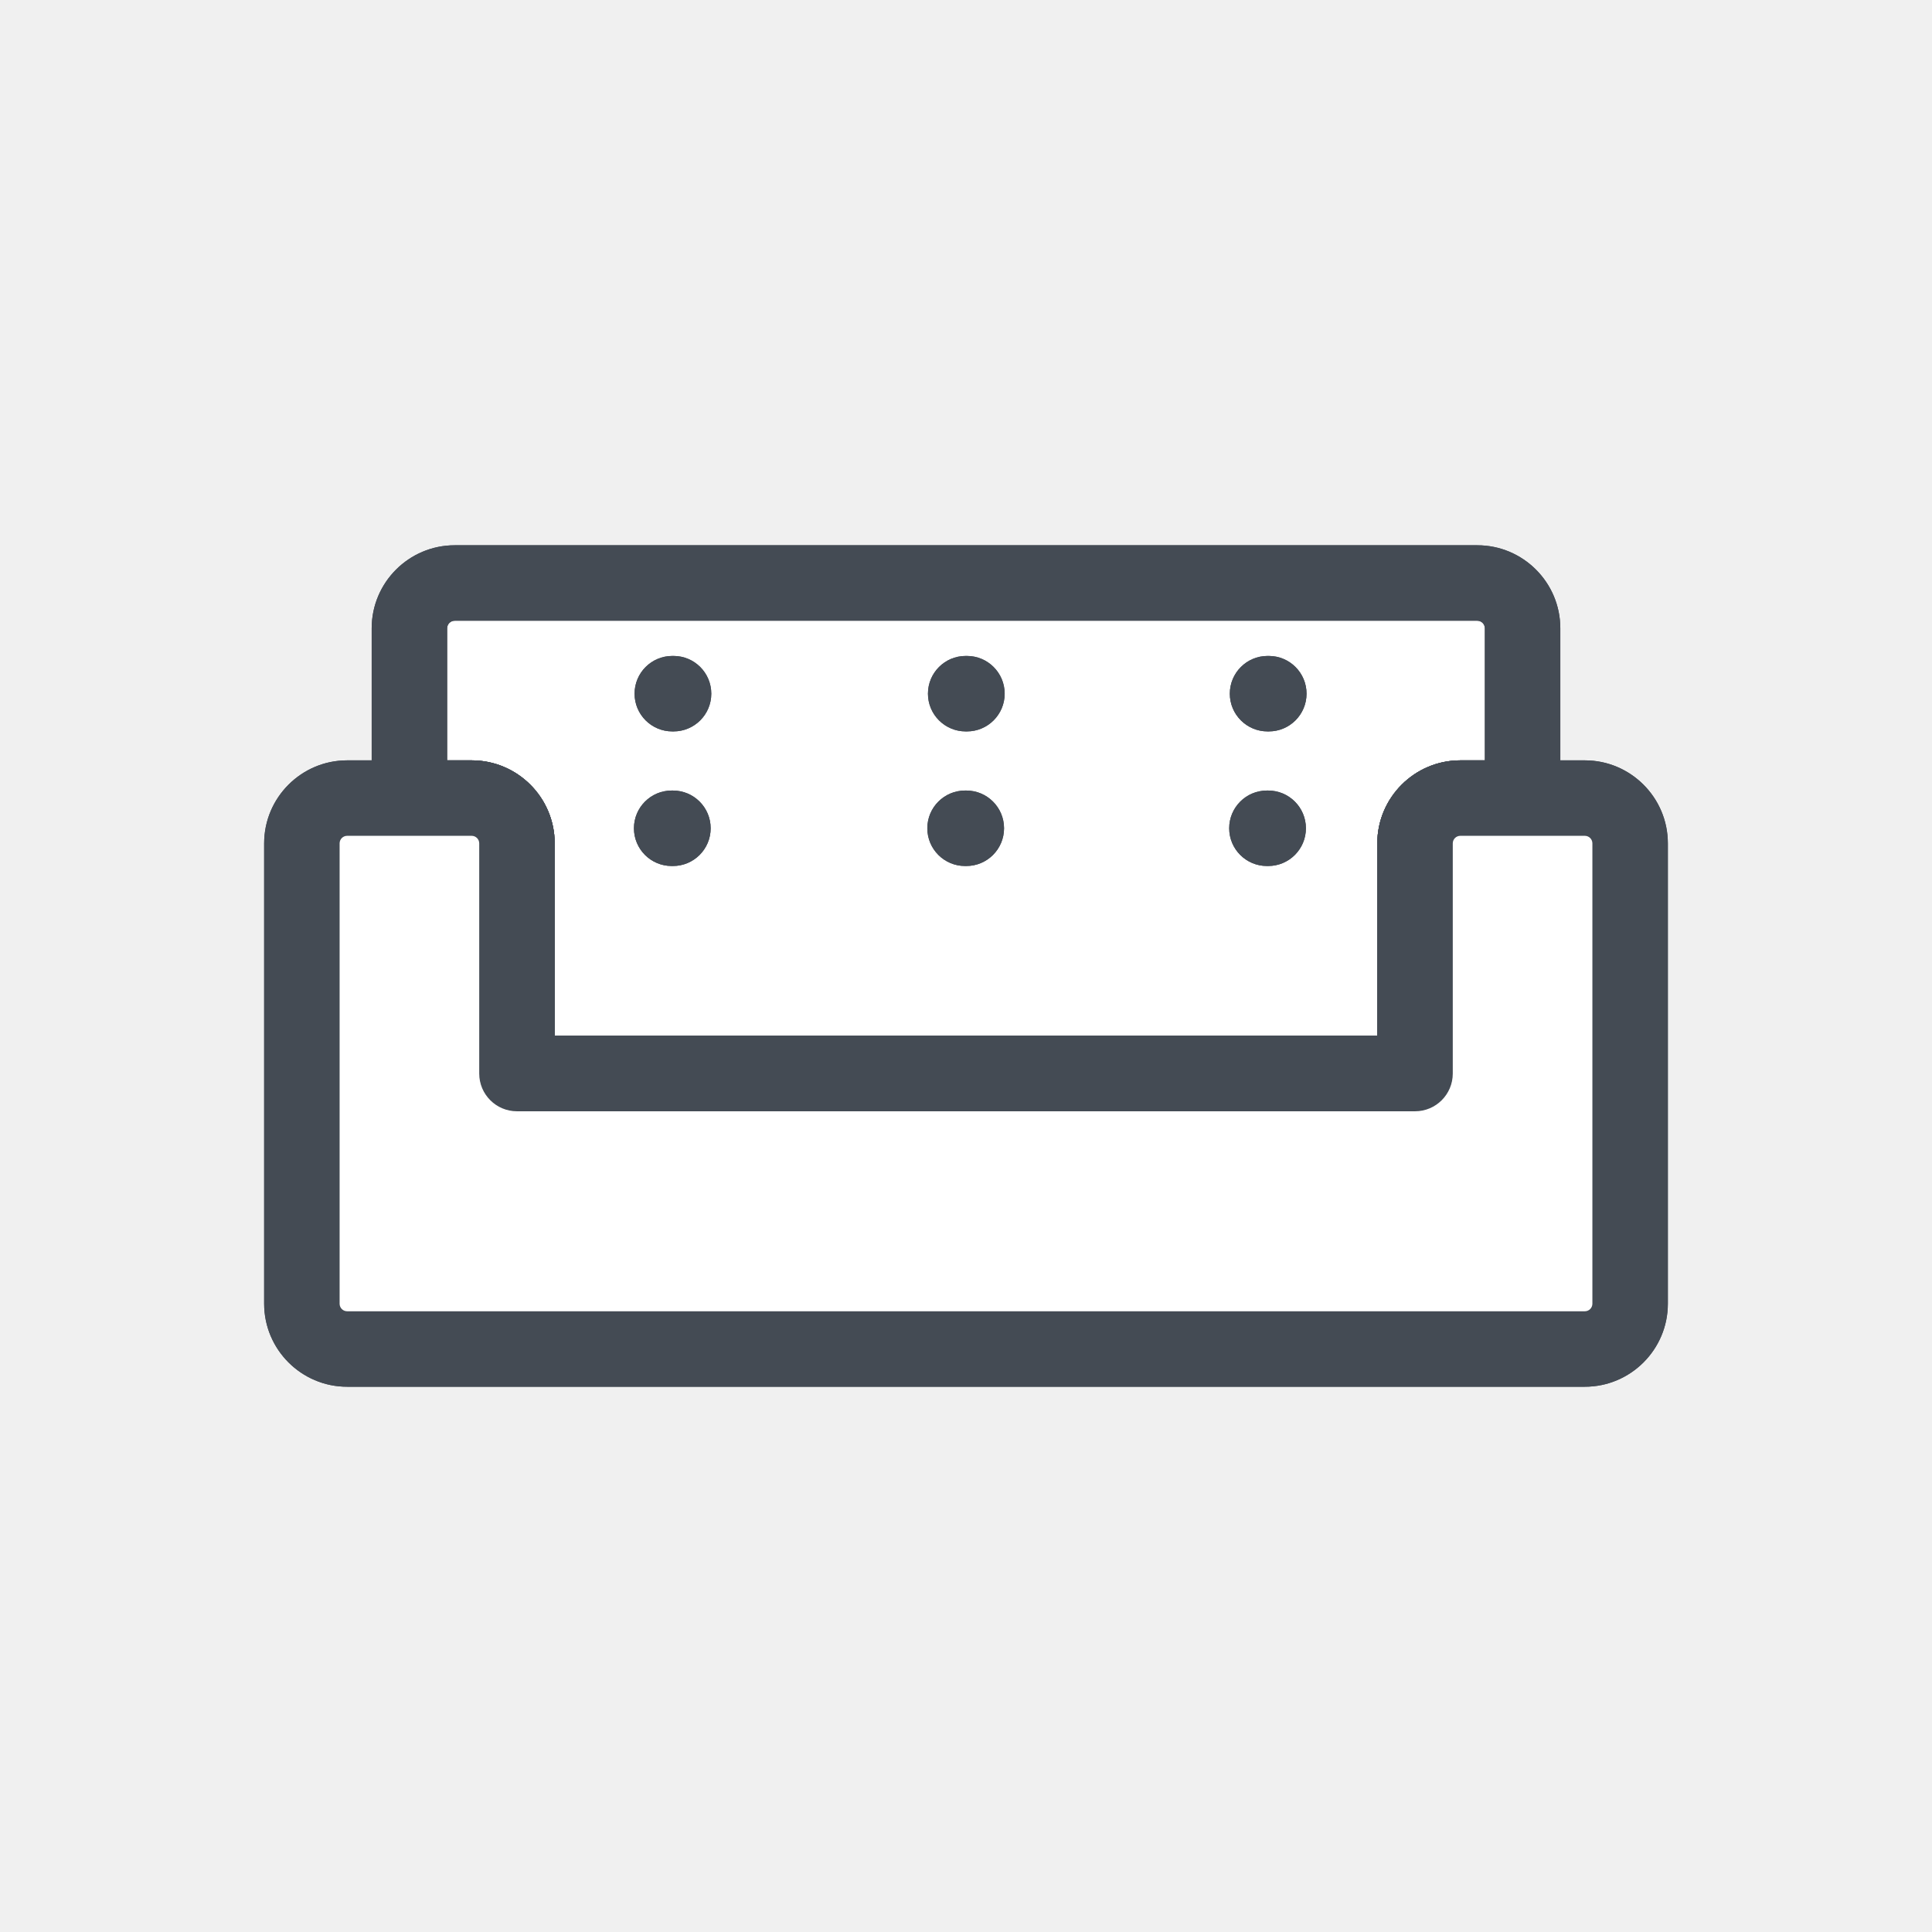
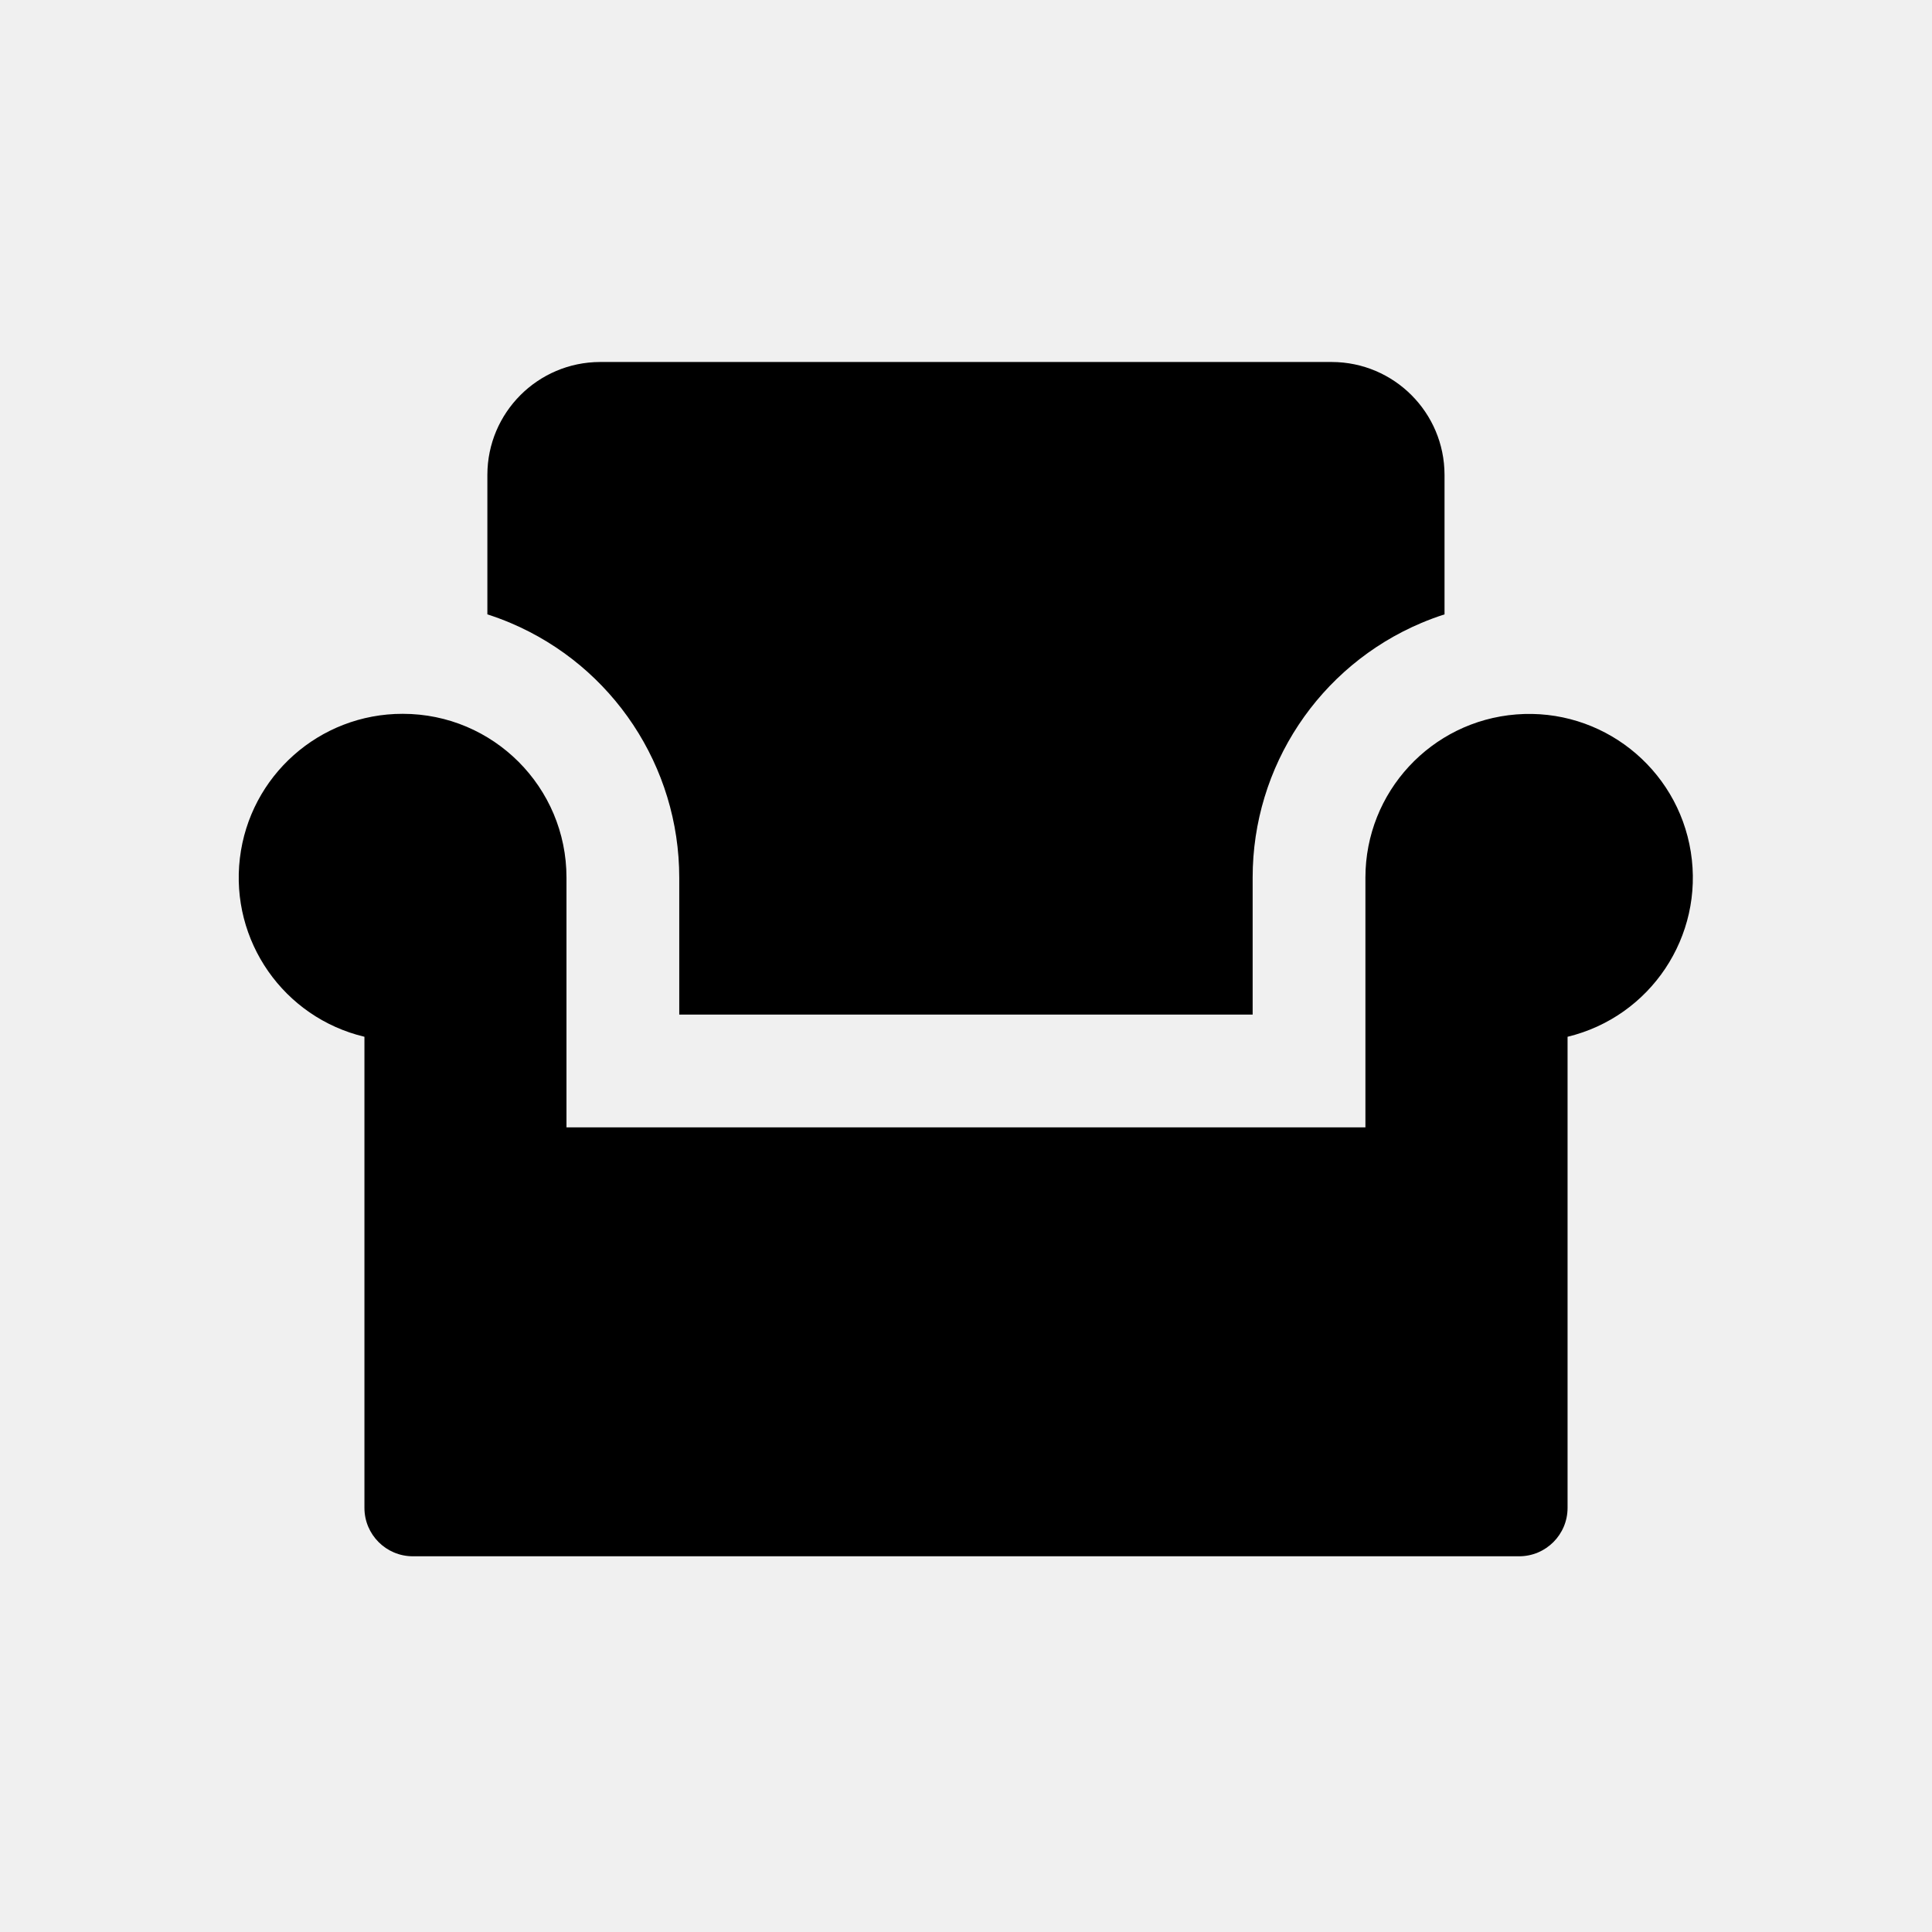
- <svg xmlns="http://www.w3.org/2000/svg" width="256px" height="256px" viewBox="0 0 512 512" enable-background="new 0 0 512 512" id="Layer_1" version="1.1" xml:space="preserve" fill="#000000">
+ <svg xmlns="http://www.w3.org/2000/svg" fill="#000000" width="256px" height="256px" viewBox="-1.5 0 19 19" class="cf-icon-svg">
  <g id="SVGRepo_bgCarrier" stroke-width="0" />
  <g id="SVGRepo_tracerCarrier" stroke-linecap="round" stroke-linejoin="round" />
  <g id="SVGRepo_iconCarrier">
-     <g>
-       <g>
-         <path d="M403.5,166.5v45H387c-6.63,0-12,5.37-12,12v61H137v-61c0-6.63-5.37-12-12-12h-16.5v-45 c0-6.63,5.37-12,12-12h271C398.13,154.5,403.5,159.87,403.5,166.5z" fill="#ffffff" />
-         <path d="M375,294.5H137c-5.523,0-10-4.477-10-10v-61c0-1.103-0.897-2-2-2h-16.5c-5.523,0-10-4.477-10-10v-45 c0-12.131,9.869-22,22-22h271c12.131,0,22,9.869,22,22v45c0,5.523-4.478,10-10,10H387c-1.103,0-2,0.897-2,2v61 C385,290.023,380.522,294.5,375,294.5z M147,274.5h218v-51c0-12.131,9.869-22,22-22h6.5v-35c0-1.103-0.897-2-2-2h-271 c-1.103,0-2,0.897-2,2v35h6.5c12.131,0,22,9.869,22,22V274.5z" fill="#444B54" />
-       </g>
-       <g>
-         <path d="M178.5,193.833h-0.333c-5.523,0-10-4.477-10-10s4.477-10,10-10h0.333c5.523,0,10,4.477,10,10 S184.023,193.833,178.5,193.833z" fill="#444B54" />
-       </g>
-       <g>
-         <path d="M178.333,229.5H178c-5.523,0-10-4.477-10-10s4.477-10,10-10h0.333c5.523,0,10,4.477,10,10 S183.856,229.5,178.333,229.5z" fill="#444B54" />
-       </g>
-       <g>
-         <path d="M256.25,193.833h-0.333c-5.523,0-10-4.477-10-10s4.477-10,10-10h0.333c5.523,0,10,4.477,10,10 S261.772,193.833,256.25,193.833z" fill="#444B54" />
-       </g>
-       <g>
-         <path d="M256.083,229.5h-0.333c-5.523,0-10-4.477-10-10s4.477-10,10-10h0.333c5.522,0,10,4.477,10,10 S261.605,229.5,256.083,229.5z" fill="#444B54" />
-       </g>
-       <g>
-         <path d="M336.249,193.833h-0.334c-5.522,0-10-4.477-10-10s4.478-10,10-10h0.334c5.522,0,10,4.477,10,10 S341.771,193.833,336.249,193.833z" fill="#444B54" />
-       </g>
-       <g>
-         <path d="M336.082,229.5h-0.333c-5.522,0-10-4.477-10-10s4.478-10,10-10h0.333c5.522,0,10,4.477,10,10 S341.604,229.5,336.082,229.5z" fill="#444B54" />
-       </g>
-       <g>
-         <path d="M375,294.5H137c-5.523,0-10-4.477-10-10v-61c0-1.103-0.897-2-2-2h-16.5c-5.523,0-10-4.477-10-10v-45 c0-12.131,9.869-22,22-22h271c12.131,0,22,9.869,22,22v45c0,5.523-4.478,10-10,10H387c-1.103,0-2,0.897-2,2v61 C385,290.023,380.522,294.5,375,294.5z M147,274.5h218v-51c0-12.131,9.869-22,22-22h6.5v-35c0-1.103-0.897-2-2-2h-271 c-1.103,0-2,0.897-2,2v35h6.5c12.131,0,22,9.869,22,22V274.5z" fill="#444B54" />
-       </g>
-       <g>
-         <path d="M420,367.5H92c-12.131,0-22-9.869-22-22v-122c0-12.131,9.869-22,22-22h33c12.131,0,22,9.869,22,22v51h218 v-51c0-12.131,9.869-22,22-22h33c12.131,0,22,9.869,22,22v122C442,357.631,432.131,367.5,420,367.5z M92,221.5 c-1.103,0-2,0.897-2,2v122c0,1.103,0.897,2,2,2h328c1.103,0,2-0.897,2-2v-122c0-1.103-0.897-2-2-2h-33c-1.103,0-2,0.897-2,2v61 c0,5.523-4.478,10-10,10H137c-5.523,0-10-4.477-10-10v-61c0-1.103-0.897-2-2-2H92z" fill="#444B54" />
-       </g>
-       <g>
-         <path d="M178.5,193.833h-0.333c-5.523,0-10-4.477-10-10s4.477-10,10-10h0.333c5.523,0,10,4.477,10,10 S184.023,193.833,178.5,193.833z" fill="#444B54" />
-       </g>
-       <g>
-         <path d="M178.333,229.5H178c-5.523,0-10-4.477-10-10s4.477-10,10-10h0.333c5.523,0,10,4.477,10,10 S183.856,229.5,178.333,229.5z" fill="#444B54" />
-       </g>
-       <g>
-         <path d="M256.25,193.833h-0.333c-5.523,0-10-4.477-10-10s4.477-10,10-10h0.333c5.523,0,10,4.477,10,10 S261.772,193.833,256.25,193.833z" fill="#444B54" />
-       </g>
-       <g>
-         <path d="M256.083,229.5h-0.333c-5.523,0-10-4.477-10-10s4.477-10,10-10h0.333c5.522,0,10,4.477,10,10 S261.605,229.5,256.083,229.5z" fill="#444B54" />
-       </g>
-       <g>
-         <path d="M336.249,193.833h-0.334c-5.522,0-10-4.477-10-10s4.478-10,10-10h0.334c5.522,0,10,4.477,10,10 S341.771,193.833,336.249,193.833z" fill="#444B54" />
-       </g>
-       <g>
-         <path d="M336.082,229.5h-0.333c-5.522,0-10-4.477-10-10s4.478-10,10-10h0.333c5.522,0,10,4.477,10,10 S341.604,229.5,336.082,229.5z" fill="#444B54" />
-       </g>
-       <g>
-         <path d="M432,223.5v122c0,6.63-5.37,12-12,12H92c-6.63,0-12-5.37-12-12v-122c0-6.63,5.37-12,12-12h33 c6.63,0,12,5.37,12,12v61h238v-61c0-6.63,5.37-12,12-12h33C426.63,211.5,432,216.87,432,223.5z" fill="#ffffff" />
-         <path d="M420,367.5H92c-12.131,0-22-9.869-22-22v-122c0-12.131,9.869-22,22-22h33c12.131,0,22,9.869,22,22v51h218 v-51c0-12.131,9.869-22,22-22h33c12.131,0,22,9.869,22,22v122C442,357.631,432.131,367.5,420,367.5z M92,221.5 c-1.103,0-2,0.897-2,2v122c0,1.103,0.897,2,2,2h328c1.103,0,2-0.897,2-2v-122c0-1.103-0.897-2-2-2h-33c-1.103,0-2,0.897-2,2v61 c0,5.523-4.478,10-10,10H137c-5.523,0-10-4.477-10-10v-61c0-1.103-0.897-2-2-2H92z" fill="#444B54" />
-       </g>
-     </g>
+     <path d="M2.461 7.02a1.61 1.61 0 0 1 1.61 1.611v2.456h7.857V8.63a1.61 1.61 0 1 1 1.988 1.566v4.634a.476.476 0 0 1-.475.475H2.559a.476.476 0 0 1-.475-.475v-4.634A1.61 1.61 0 0 1 2.46 7.02zm1.059-.894a2.68 2.68 0 0 0-.227-.084V4.669A1.111 1.111 0 0 1 4.4 3.56h7.198a1.111 1.111 0 0 1 1.108 1.109v1.373a2.679 2.679 0 0 0-.227.084 2.717 2.717 0 0 0-1.66 2.505v1.347H5.18V8.631a2.72 2.72 0 0 0-1.66-2.505z" />
  </g>
</svg>
